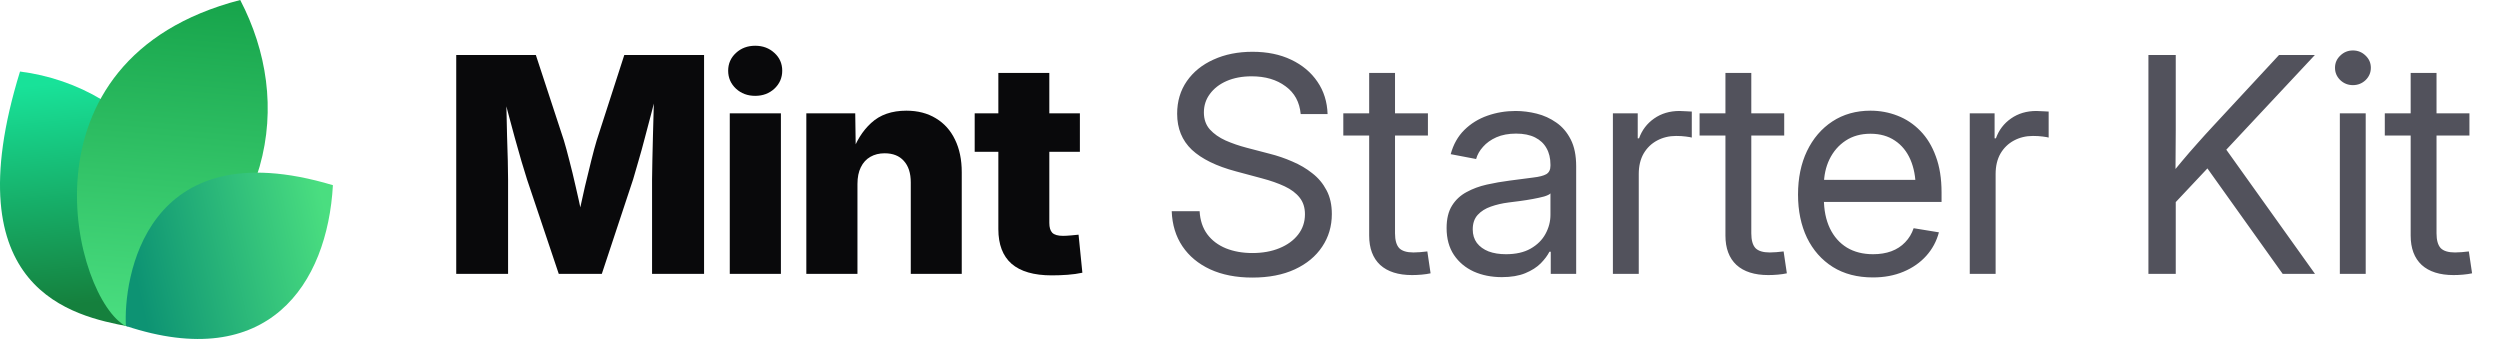
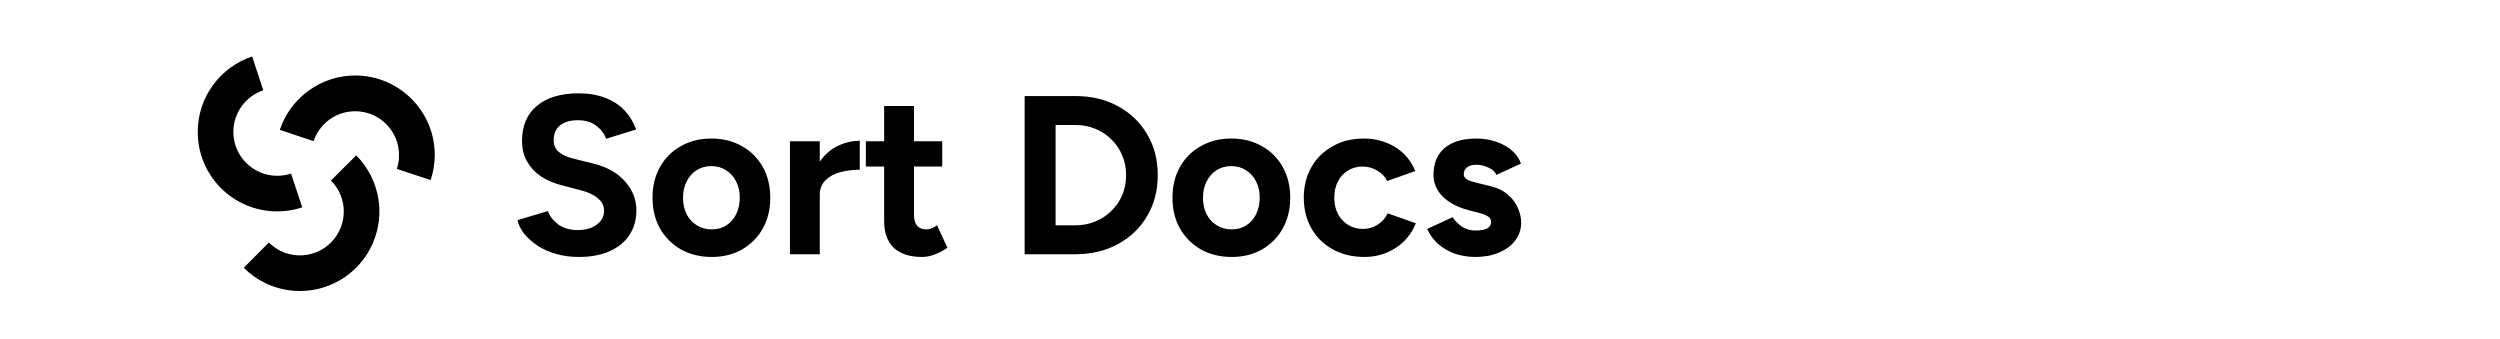
<svg xmlns="http://www.w3.org/2000/svg" width="177" height="24" viewBox="0 0 177 24" fill="none">
-   <path d="M9.061 23.108C5.268 22.377 -3.391 20.627 1.417 5.064C9.634 6.099 16.973 14.064 9.061 23.108Z" fill="url(#paint0_linear_17557_2020)" />
-   <path d="M8.919 23.094C5.276 21.222 0.784 4.209 17.007 0C20.757 7.193 19.621 16.545 8.919 23.094Z" fill="url(#paint1_linear_17557_2020)" />
-   <path d="M8.914 23.079C8.735 19.882 10.159 9.085 23.57 13.111C23.181 20.123 18.984 26.418 8.914 23.079Z" fill="url(#paint2_linear_17557_2020)" />
-   <path d="M32.301 19.392V3.894H37.938L39.925 9.948C40.036 10.315 40.164 10.787 40.31 11.362C40.462 11.938 40.611 12.552 40.757 13.204C40.91 13.855 41.048 14.483 41.173 15.086C41.305 15.682 41.412 16.192 41.495 16.615H40.695C40.771 16.192 40.871 15.682 40.996 15.086C41.128 14.49 41.267 13.866 41.412 13.214C41.565 12.562 41.714 11.948 41.86 11.373C42.005 10.79 42.133 10.315 42.244 9.948L44.2 3.894H49.848V19.392H46.166V12.704C46.166 12.357 46.173 11.917 46.187 11.383C46.2 10.849 46.214 10.27 46.228 9.646C46.249 9.022 46.266 8.391 46.28 7.753C46.301 7.115 46.311 6.519 46.311 5.964H46.623C46.485 6.561 46.332 7.181 46.166 7.826C45.999 8.471 45.833 9.102 45.666 9.719C45.507 10.336 45.351 10.901 45.198 11.414C45.053 11.928 44.928 12.357 44.824 12.704L42.608 19.392H39.561L37.314 12.704C37.203 12.357 37.072 11.928 36.919 11.414C36.773 10.901 36.614 10.34 36.441 9.729C36.274 9.112 36.104 8.481 35.931 7.836C35.764 7.192 35.608 6.567 35.463 5.964H35.827C35.834 6.512 35.844 7.105 35.858 7.743C35.872 8.374 35.886 9.005 35.9 9.636C35.92 10.26 35.938 10.839 35.952 11.373C35.965 11.907 35.972 12.351 35.972 12.704V19.392H32.301ZM51.668 19.392V8.024H55.288V19.392H51.668ZM53.468 6.786C52.927 6.786 52.473 6.616 52.105 6.276C51.738 5.93 51.554 5.507 51.554 5.007C51.554 4.508 51.738 4.088 52.105 3.749C52.473 3.409 52.927 3.239 53.468 3.239C54.009 3.239 54.463 3.409 54.83 3.749C55.198 4.082 55.382 4.501 55.382 5.007C55.382 5.507 55.198 5.93 54.83 6.276C54.463 6.616 54.009 6.786 53.468 6.786ZM60.708 13.027V19.392H57.088V8.024H60.551L60.593 10.967H60.281C60.593 10.024 61.061 9.268 61.685 8.7C62.309 8.124 63.138 7.836 64.171 7.836C64.975 7.836 65.672 8.017 66.262 8.377C66.851 8.731 67.302 9.234 67.614 9.885C67.933 10.537 68.092 11.307 68.092 12.194V19.392H64.483V12.912C64.483 12.26 64.32 11.754 63.994 11.394C63.675 11.033 63.221 10.853 62.632 10.853C62.25 10.853 61.914 10.936 61.623 11.102C61.332 11.269 61.106 11.515 60.947 11.841C60.787 12.16 60.708 12.555 60.708 13.027ZM76.456 8.024V10.749H69.008V8.024H76.456ZM70.683 5.163H74.292V15.783C74.292 16.102 74.361 16.334 74.5 16.48C74.646 16.625 74.899 16.698 75.259 16.698C75.405 16.698 75.596 16.688 75.831 16.667C76.074 16.646 76.251 16.629 76.362 16.615L76.632 19.309C76.313 19.378 75.963 19.427 75.582 19.455C75.207 19.482 74.836 19.496 74.469 19.496C73.2 19.496 72.25 19.222 71.619 18.674C70.995 18.127 70.683 17.308 70.683 16.22V5.163Z" fill="#09090B" />
-   <path d="M88.667 19.652C87.523 19.652 86.528 19.458 85.682 19.07C84.843 18.681 84.188 18.137 83.716 17.437C83.245 16.736 82.992 15.908 82.957 14.951H84.933C84.968 15.596 85.148 16.14 85.474 16.584C85.8 17.021 86.24 17.354 86.795 17.582C87.35 17.804 87.974 17.915 88.667 17.915C89.388 17.915 90.026 17.801 90.581 17.572C91.143 17.343 91.583 17.024 91.902 16.615C92.228 16.199 92.391 15.717 92.391 15.169C92.391 14.698 92.266 14.306 92.017 13.994C91.767 13.675 91.413 13.408 90.956 13.193C90.498 12.978 89.954 12.787 89.323 12.621L87.502 12.132C86.123 11.765 85.082 11.255 84.382 10.603C83.689 9.944 83.342 9.095 83.342 8.055C83.342 7.174 83.571 6.404 84.028 5.746C84.486 5.087 85.117 4.577 85.921 4.217C86.726 3.849 87.645 3.666 88.678 3.666C89.718 3.666 90.63 3.853 91.413 4.227C92.204 4.602 92.824 5.122 93.275 5.787C93.726 6.446 93.965 7.209 93.993 8.076H92.089C92.013 7.23 91.656 6.574 91.018 6.11C90.387 5.638 89.586 5.403 88.615 5.403C87.95 5.403 87.36 5.513 86.847 5.735C86.341 5.957 85.946 6.262 85.661 6.651C85.377 7.032 85.235 7.469 85.235 7.961C85.235 8.447 85.377 8.849 85.661 9.168C85.946 9.48 86.317 9.74 86.774 9.948C87.232 10.149 87.724 10.319 88.251 10.457L89.884 10.884C90.439 11.023 90.977 11.206 91.496 11.435C92.023 11.657 92.495 11.934 92.911 12.267C93.334 12.593 93.67 12.995 93.92 13.474C94.17 13.945 94.294 14.504 94.294 15.149C94.294 16.015 94.066 16.788 93.608 17.468C93.157 18.148 92.512 18.681 91.673 19.07C90.834 19.458 89.832 19.652 88.667 19.652ZM101.097 8.024V9.594H95.106V8.024H101.097ZM96.937 5.163H98.767V16.521C98.767 17 98.865 17.347 99.059 17.562C99.26 17.77 99.6 17.874 100.078 17.874C100.21 17.874 100.366 17.867 100.546 17.853C100.733 17.832 100.903 17.815 101.056 17.801L101.285 19.351C101.097 19.392 100.886 19.423 100.65 19.444C100.414 19.465 100.189 19.475 99.974 19.475C98.996 19.475 98.244 19.236 97.717 18.758C97.197 18.272 96.937 17.579 96.937 16.677V5.163ZM106.33 19.621C105.595 19.621 104.932 19.489 104.343 19.226C103.754 18.955 103.285 18.564 102.939 18.05C102.592 17.53 102.419 16.896 102.419 16.147C102.419 15.495 102.547 14.965 102.804 14.556C103.06 14.146 103.403 13.828 103.833 13.599C104.263 13.363 104.742 13.186 105.269 13.068C105.796 12.95 106.333 12.857 106.881 12.787C107.574 12.69 108.132 12.617 108.555 12.569C108.978 12.52 109.287 12.441 109.481 12.33C109.675 12.212 109.772 12.014 109.772 11.737V11.654C109.772 11.203 109.679 10.815 109.492 10.489C109.311 10.163 109.041 9.91 108.68 9.729C108.32 9.549 107.872 9.459 107.338 9.459C106.805 9.459 106.34 9.546 105.945 9.719C105.556 9.892 105.241 10.118 104.998 10.395C104.755 10.665 104.593 10.953 104.509 11.258L102.71 10.915C102.897 10.222 103.22 9.65 103.677 9.199C104.135 8.748 104.679 8.412 105.31 8.19C105.941 7.968 106.607 7.857 107.307 7.857C107.8 7.857 108.295 7.92 108.795 8.044C109.301 8.169 109.765 8.381 110.188 8.679C110.611 8.97 110.951 9.369 111.208 9.875C111.464 10.374 111.593 11.005 111.593 11.768V19.392H109.793V17.822H109.7C109.568 18.085 109.363 18.359 109.086 18.643C108.809 18.921 108.444 19.153 107.994 19.34C107.543 19.527 106.988 19.621 106.33 19.621ZM106.621 17.998C107.321 17.998 107.904 17.867 108.368 17.603C108.84 17.333 109.19 16.986 109.419 16.563C109.654 16.133 109.772 15.682 109.772 15.211V13.692C109.703 13.769 109.554 13.841 109.325 13.911C109.096 13.973 108.829 14.032 108.524 14.088C108.226 14.143 107.921 14.192 107.609 14.233C107.304 14.275 107.033 14.309 106.798 14.337C106.354 14.393 105.938 14.49 105.549 14.628C105.168 14.76 104.86 14.954 104.624 15.211C104.388 15.467 104.27 15.811 104.27 16.241C104.27 16.615 104.367 16.934 104.561 17.198C104.762 17.461 105.04 17.662 105.393 17.801C105.747 17.933 106.156 17.998 106.621 17.998ZM114.193 19.392V8.024H115.951V9.792H116.045C116.253 9.209 116.61 8.741 117.116 8.388C117.622 8.034 118.219 7.857 118.905 7.857C119.058 7.857 119.217 7.864 119.384 7.878C119.55 7.885 119.682 7.892 119.779 7.899V9.74C119.716 9.719 119.578 9.695 119.363 9.667C119.155 9.639 118.922 9.625 118.666 9.625C118.174 9.625 117.726 9.733 117.324 9.948C116.922 10.163 116.603 10.471 116.367 10.874C116.138 11.276 116.024 11.758 116.024 12.319V19.392H114.193ZM126.322 8.024V9.594H120.33V8.024H126.322ZM122.161 5.163H123.992V16.521C123.992 17 124.089 17.347 124.283 17.562C124.484 17.77 124.824 17.874 125.302 17.874C125.434 17.874 125.59 17.867 125.77 17.853C125.958 17.832 126.127 17.815 126.28 17.801L126.509 19.351C126.322 19.392 126.11 19.423 125.874 19.444C125.639 19.465 125.413 19.475 125.198 19.475C124.221 19.475 123.468 19.236 122.941 18.758C122.421 18.272 122.161 17.579 122.161 16.677V5.163ZM132.604 19.642C131.502 19.642 130.555 19.396 129.765 18.903C128.974 18.404 128.364 17.714 127.934 16.834C127.511 15.946 127.3 14.927 127.3 13.775C127.3 12.611 127.511 11.584 127.934 10.697C128.364 9.802 128.964 9.102 129.734 8.596C130.51 8.089 131.408 7.836 132.428 7.836C133.1 7.836 133.738 7.954 134.341 8.19C134.952 8.426 135.489 8.783 135.954 9.261C136.425 9.74 136.793 10.343 137.056 11.071C137.327 11.792 137.462 12.645 137.462 13.63V14.296H128.433V12.735H136.463L135.631 13.297C135.631 12.541 135.506 11.876 135.257 11.3C135.007 10.725 134.643 10.277 134.165 9.958C133.686 9.632 133.107 9.469 132.428 9.469C131.748 9.469 131.162 9.632 130.67 9.958C130.177 10.284 129.796 10.725 129.526 11.279C129.262 11.827 129.13 12.441 129.13 13.12V14.046C129.13 14.864 129.273 15.572 129.557 16.168C129.841 16.757 130.243 17.211 130.763 17.53C131.283 17.842 131.901 17.998 132.615 17.998C133.093 17.998 133.523 17.929 133.905 17.79C134.293 17.645 134.619 17.433 134.882 17.156C135.153 16.879 135.354 16.546 135.486 16.157L137.275 16.449C137.108 17.08 136.81 17.634 136.38 18.113C135.95 18.591 135.413 18.966 134.768 19.236C134.123 19.507 133.402 19.642 132.604 19.642ZM139.459 19.392V8.024H141.217V9.792H141.311C141.519 9.209 141.876 8.741 142.382 8.388C142.888 8.034 143.485 7.857 144.171 7.857C144.324 7.857 144.483 7.864 144.649 7.878C144.816 7.885 144.948 7.892 145.045 7.899V9.74C144.982 9.719 144.844 9.695 144.629 9.667C144.421 9.639 144.188 9.625 143.932 9.625C143.439 9.625 142.992 9.733 142.59 9.948C142.188 10.163 141.869 10.471 141.633 10.874C141.404 11.276 141.29 11.758 141.29 12.319V19.392H139.459ZM153.429 14.961V12.715C153.783 12.257 154.136 11.82 154.49 11.404C154.844 10.981 155.204 10.565 155.572 10.156C155.939 9.74 156.314 9.327 156.695 8.918L161.355 3.894H163.893L157.277 10.967H157.184L153.429 14.961ZM152.108 19.392V3.894H154.043V9.241L154.022 12.559L154.043 13.505V19.392H152.108ZM161.615 19.392L155.967 11.477L157.173 9.969L163.903 19.392H161.615ZM165.661 19.392V8.024H167.492V19.392H165.661ZM166.587 6.027C166.24 6.027 165.942 5.909 165.692 5.673C165.443 5.43 165.318 5.139 165.318 4.799C165.318 4.459 165.443 4.172 165.692 3.936C165.942 3.693 166.24 3.572 166.587 3.572C166.934 3.572 167.232 3.693 167.482 3.936C167.731 4.172 167.856 4.459 167.856 4.799C167.856 5.139 167.731 5.43 167.482 5.673C167.232 5.909 166.934 6.027 166.587 6.027ZM174.836 8.024V9.594H168.844V8.024H174.836ZM170.675 5.163H172.506V16.521C172.506 17 172.603 17.347 172.797 17.562C172.998 17.77 173.338 17.874 173.816 17.874C173.948 17.874 174.104 17.867 174.284 17.853C174.472 17.832 174.641 17.815 174.794 17.801L175.023 19.351C174.836 19.392 174.624 19.423 174.388 19.444C174.153 19.465 173.927 19.475 173.712 19.475C172.735 19.475 171.982 19.236 171.455 18.758C170.935 18.272 170.675 17.579 170.675 16.677V5.163Z" fill="#52525C" />
-   <defs>
-     <linearGradient id="paint0_linear_17557_2020" x1="3.776" y1="5.916" x2="5.232" y2="21.559" gradientUnits="userSpaceOnUse">
-       <stop stop-color="#18E299" />
-       <stop offset="1" stop-color="#15803D" />
-     </linearGradient>
-     <linearGradient id="paint1_linear_17557_2020" x1="12.171" y1="-0.718" x2="10.19" y2="22.983" gradientUnits="userSpaceOnUse">
-       <stop stop-color="#16A34A" />
-       <stop offset="1" stop-color="#4ADE80" />
-     </linearGradient>
-     <linearGradient id="paint2_linear_17557_2020" x1="23.133" y1="15.353" x2="9.338" y2="18.52" gradientUnits="userSpaceOnUse">
-       <stop stop-color="#4ADE80" />
-       <stop offset="1" stop-color="#0D9373" />
-     </linearGradient>
-   </defs>
+   <path d="M19.81 9.194C20.187 8.063 20.915 7.092 21.864 6.408C22.793 5.739 23.927 5.345 25.149 5.345C26.704 5.345 28.112 5.976 29.131 6.995C30.151 8.014 30.781 9.422 30.781 10.977C30.781 11.266 30.755 11.566 30.705 11.874C30.658 12.171 30.585 12.464 30.49 12.75L28.097 11.959C28.147 11.808 28.187 11.647 28.214 11.479C28.237 11.332 28.25 11.165 28.25 10.977C28.25 10.121 27.903 9.346 27.342 8.785C26.78 8.224 26.005 7.877 25.149 7.877C24.468 7.877 23.842 8.091 23.337 8.455C22.813 8.832 22.411 9.369 22.203 9.995L19.81 9.194L19.81 9.194ZM18.642 6.393C18.02 6.6 17.484 7.002 17.106 7.526C16.738 8.036 16.522 8.662 16.521 9.338C16.521 10.195 16.869 10.972 17.433 11.536C17.994 12.098 18.769 12.445 19.625 12.446C19.792 12.446 19.96 12.432 20.126 12.405C20.295 12.378 20.456 12.339 20.607 12.289L21.398 14.681C21.111 14.777 20.818 14.849 20.522 14.897C20.233 14.943 19.934 14.967 19.625 14.967C18.07 14.966 16.662 14.335 15.643 13.316C14.627 12.299 13.999 10.892 14 9.338C14 8.111 14.393 6.977 15.059 6.053C15.742 5.105 16.716 4.378 17.851 4L18.642 6.393L18.642 6.393ZM25.22 11.001C26.062 11.845 26.604 12.931 26.791 14.087C26.955 15.108 26.839 16.185 26.403 17.197V17.218L26.265 17.495C25.569 18.884 24.375 19.86 23.007 20.315C21.738 20.737 20.32 20.709 19.012 20.145H18.991L18.714 20.007C18.438 19.869 18.18 19.712 17.941 19.54C17.691 19.36 17.462 19.165 17.256 18.96L19.036 17.17C19.156 17.29 19.283 17.398 19.415 17.494C19.547 17.589 19.687 17.674 19.832 17.748L19.841 17.753C20.609 18.137 21.46 18.174 22.216 17.922C22.968 17.672 23.625 17.135 24.009 16.37L24.01 16.367C24.313 15.763 24.399 15.105 24.299 14.482C24.197 13.847 23.896 13.248 23.43 12.781L25.22 11.001L25.22 11.001Z" fill="black" />
+   <path d="M40.976 18.192C40.411 18.192 39.883 18.123 39.392 17.984C38.901 17.845 38.464 17.653 38.08 17.408C37.696 17.152 37.376 16.869 37.12 16.56C36.875 16.251 36.715 15.925 36.64 15.584L38.784 14.944C38.923 15.307 39.168 15.621 39.52 15.888C39.872 16.144 40.315 16.277 40.848 16.288C41.413 16.299 41.872 16.176 42.224 15.92C42.587 15.664 42.768 15.333 42.768 14.928C42.768 14.576 42.624 14.283 42.336 14.048C42.059 13.803 41.675 13.616 41.184 13.488L39.728 13.104C39.184 12.965 38.704 12.757 38.288 12.48C37.872 12.192 37.547 11.84 37.312 11.424C37.077 11.008 36.96 10.523 36.96 9.968C36.96 8.912 37.307 8.091 38 7.504C38.704 6.907 39.696 6.608 40.976 6.608C41.691 6.608 42.315 6.715 42.848 6.928C43.392 7.131 43.845 7.424 44.208 7.808C44.571 8.192 44.848 8.645 45.04 9.168L42.912 9.824C42.784 9.461 42.549 9.152 42.208 8.896C41.867 8.64 41.435 8.512 40.912 8.512C40.379 8.512 39.957 8.635 39.648 8.88C39.349 9.125 39.2 9.472 39.2 9.92C39.2 10.272 39.317 10.549 39.552 10.752C39.797 10.955 40.128 11.109 40.544 11.216L42.016 11.584C42.976 11.819 43.723 12.24 44.256 12.848C44.789 13.456 45.056 14.133 45.056 14.88C45.056 15.541 44.896 16.123 44.576 16.624C44.256 17.115 43.792 17.499 43.184 17.776C42.576 18.053 41.84 18.192 40.976 18.192ZM50.391 18.192C49.58 18.192 48.855 18.016 48.215 17.664C47.585 17.301 47.089 16.805 46.727 16.176C46.375 15.547 46.199 14.821 46.199 14C46.199 13.179 46.375 12.453 46.727 11.824C47.079 11.195 47.569 10.704 48.199 10.352C48.828 9.989 49.548 9.808 50.359 9.808C51.18 9.808 51.905 9.989 52.535 10.352C53.164 10.704 53.655 11.195 54.007 11.824C54.359 12.453 54.535 13.179 54.535 14C54.535 14.821 54.359 15.547 54.007 16.176C53.655 16.805 53.164 17.301 52.535 17.664C51.916 18.016 51.201 18.192 50.391 18.192ZM50.391 16.24C50.785 16.24 51.132 16.144 51.431 15.952C51.729 15.76 51.959 15.499 52.119 15.168C52.289 14.827 52.375 14.437 52.375 14C52.375 13.563 52.289 13.179 52.119 12.848C51.948 12.507 51.708 12.24 51.399 12.048C51.1 11.856 50.753 11.76 50.359 11.76C49.975 11.76 49.628 11.856 49.319 12.048C49.02 12.24 48.785 12.507 48.615 12.848C48.444 13.179 48.359 13.563 48.359 14C48.359 14.437 48.444 14.827 48.615 15.168C48.785 15.499 49.025 15.76 49.335 15.952C49.644 16.144 49.996 16.24 50.391 16.24ZM57.416 13.792C57.416 12.928 57.581 12.213 57.912 11.648C58.253 11.083 58.685 10.661 59.208 10.384C59.741 10.107 60.296 9.968 60.872 9.968V12.016C60.381 12.016 59.917 12.075 59.48 12.192C59.053 12.309 58.706 12.501 58.44 12.768C58.173 13.035 58.04 13.376 58.04 13.792H57.416ZM55.928 18V10H58.04V18H55.928ZM65.286 18.192C64.401 18.192 63.729 17.973 63.27 17.536C62.822 17.099 62.598 16.475 62.598 15.664V7.504H64.71V15.2C64.71 15.541 64.785 15.803 64.934 15.984C65.084 16.155 65.302 16.24 65.59 16.24C65.697 16.24 65.814 16.219 65.942 16.176C66.07 16.123 66.204 16.048 66.342 15.952L67.078 17.536C66.822 17.728 66.534 17.883 66.214 18C65.905 18.128 65.596 18.192 65.286 18.192ZM61.302 11.792V10H66.71V11.792H61.302ZM72.544 18V6.8H76.128C77.269 6.8 78.278 7.04 79.152 7.52C80.037 8 80.725 8.661 81.216 9.504C81.718 10.336 81.968 11.301 81.968 12.4C81.968 13.488 81.718 14.453 81.216 15.296C80.725 16.139 80.037 16.8 79.152 17.28C78.278 17.76 77.269 18 76.128 18H72.544ZM74.736 15.952H76.128C76.64 15.952 77.115 15.861 77.552 15.68C77.99 15.499 78.368 15.248 78.688 14.928C79.019 14.608 79.275 14.235 79.456 13.808C79.638 13.371 79.728 12.901 79.728 12.4C79.728 11.899 79.638 11.435 79.456 11.008C79.275 10.571 79.019 10.192 78.688 9.872C78.368 9.552 77.99 9.301 77.552 9.12C77.115 8.939 76.64 8.848 76.128 8.848H74.736V15.952ZM87.203 18.192C86.393 18.192 85.667 18.016 85.027 17.664C84.398 17.301 83.902 16.805 83.539 16.176C83.187 15.547 83.011 14.821 83.011 14C83.011 13.179 83.187 12.453 83.539 11.824C83.891 11.195 84.382 10.704 85.011 10.352C85.641 9.989 86.361 9.808 87.171 9.808C87.993 9.808 88.718 9.989 89.347 10.352C89.977 10.704 90.467 11.195 90.819 11.824C91.171 12.453 91.347 13.179 91.347 14C91.347 14.821 91.171 15.547 90.819 16.176C90.467 16.805 89.977 17.301 89.347 17.664C88.729 18.016 88.014 18.192 87.203 18.192ZM87.203 16.24C87.598 16.24 87.945 16.144 88.243 15.952C88.542 15.76 88.771 15.499 88.931 15.168C89.102 14.827 89.187 14.437 89.187 14C89.187 13.563 89.102 13.179 88.931 12.848C88.761 12.507 88.521 12.24 88.211 12.048C87.913 11.856 87.566 11.76 87.171 11.76C86.787 11.76 86.441 11.856 86.131 12.048C85.833 12.24 85.598 12.507 85.427 12.848C85.257 13.179 85.171 13.563 85.171 14C85.171 14.437 85.257 14.827 85.427 15.168C85.598 15.499 85.838 15.76 86.147 15.952C86.457 16.144 86.809 16.24 87.203 16.24ZM96.596 18.192C95.764 18.192 95.023 18.016 94.372 17.664C93.722 17.301 93.215 16.805 92.852 16.176C92.49 15.536 92.308 14.811 92.308 14C92.308 13.179 92.49 12.453 92.852 11.824C93.215 11.195 93.716 10.704 94.356 10.352C94.996 9.989 95.732 9.808 96.564 9.808C97.364 9.808 98.095 10.005 98.756 10.4C99.418 10.795 99.897 11.365 100.196 12.112L98.212 12.816C98.063 12.507 97.828 12.261 97.508 12.08C97.199 11.888 96.852 11.792 96.468 11.792C96.073 11.792 95.727 11.888 95.428 12.08C95.129 12.261 94.895 12.517 94.724 12.848C94.553 13.179 94.468 13.563 94.468 14C94.468 14.437 94.553 14.821 94.724 15.152C94.895 15.472 95.135 15.728 95.444 15.92C95.754 16.112 96.106 16.208 96.5 16.208C96.884 16.208 97.231 16.107 97.54 15.904C97.86 15.701 98.095 15.435 98.244 15.104L100.244 15.808C99.935 16.565 99.45 17.152 98.788 17.568C98.138 17.984 97.407 18.192 96.596 18.192ZM104.467 18.192C103.955 18.192 103.475 18.117 103.027 17.968C102.579 17.808 102.184 17.584 101.843 17.296C101.501 16.997 101.235 16.635 101.043 16.208L102.851 15.376C103.011 15.632 103.229 15.856 103.507 16.048C103.784 16.229 104.104 16.32 104.467 16.32C104.819 16.32 105.091 16.272 105.283 16.176C105.475 16.069 105.571 15.92 105.571 15.728C105.571 15.536 105.491 15.397 105.331 15.312C105.181 15.216 104.973 15.136 104.707 15.072L103.971 14.88C103.203 14.677 102.595 14.357 102.147 13.92C101.709 13.472 101.491 12.96 101.491 12.384C101.491 11.563 101.752 10.928 102.275 10.48C102.808 10.032 103.56 9.808 104.531 9.808C105.032 9.808 105.496 9.883 105.923 10.032C106.36 10.181 106.733 10.389 107.043 10.656C107.352 10.923 107.565 11.232 107.683 11.584L105.939 12.384C105.864 12.171 105.683 12 105.395 11.872C105.107 11.733 104.819 11.664 104.531 11.664C104.243 11.664 104.019 11.728 103.859 11.856C103.709 11.973 103.635 12.139 103.635 12.352C103.635 12.491 103.709 12.608 103.859 12.704C104.008 12.789 104.221 12.864 104.499 12.928L105.539 13.184C106.061 13.312 106.477 13.52 106.787 13.808C107.107 14.085 107.336 14.4 107.475 14.752C107.624 15.093 107.699 15.429 107.699 15.76C107.699 16.24 107.555 16.667 107.267 17.04C106.989 17.403 106.605 17.685 106.115 17.888C105.635 18.091 105.085 18.192 104.467 18.192Z" fill="black" />
</svg>
